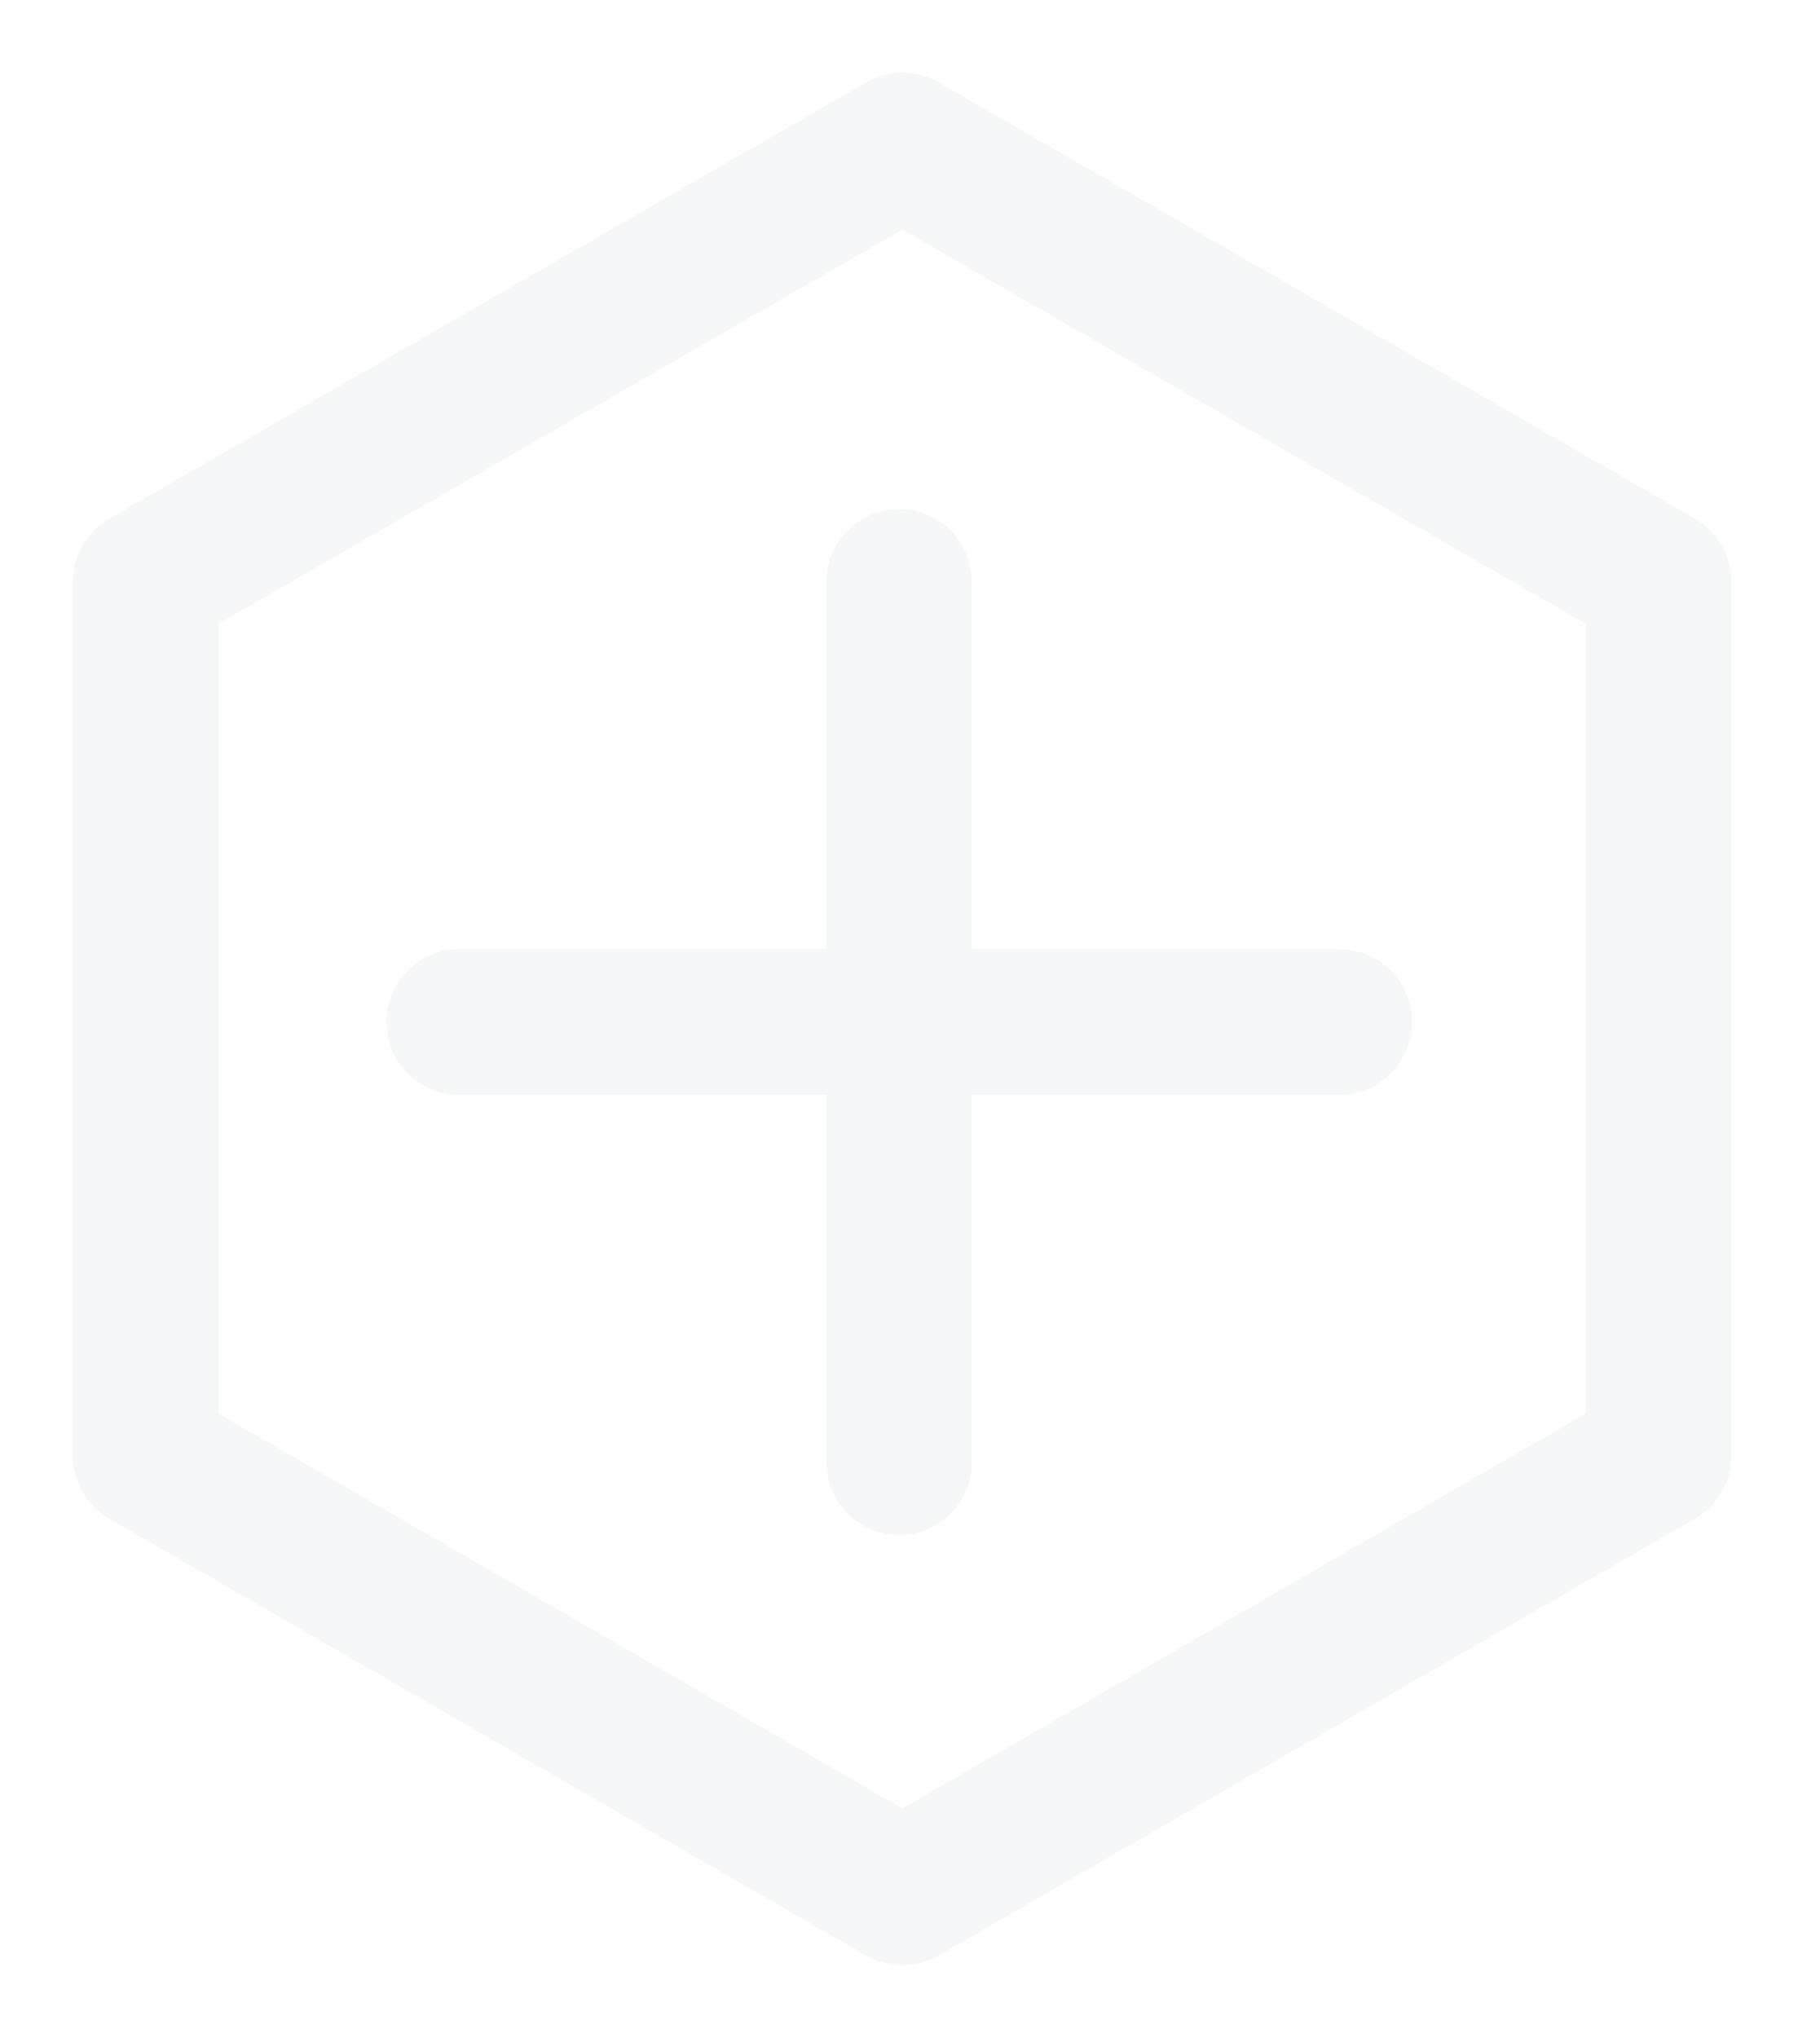
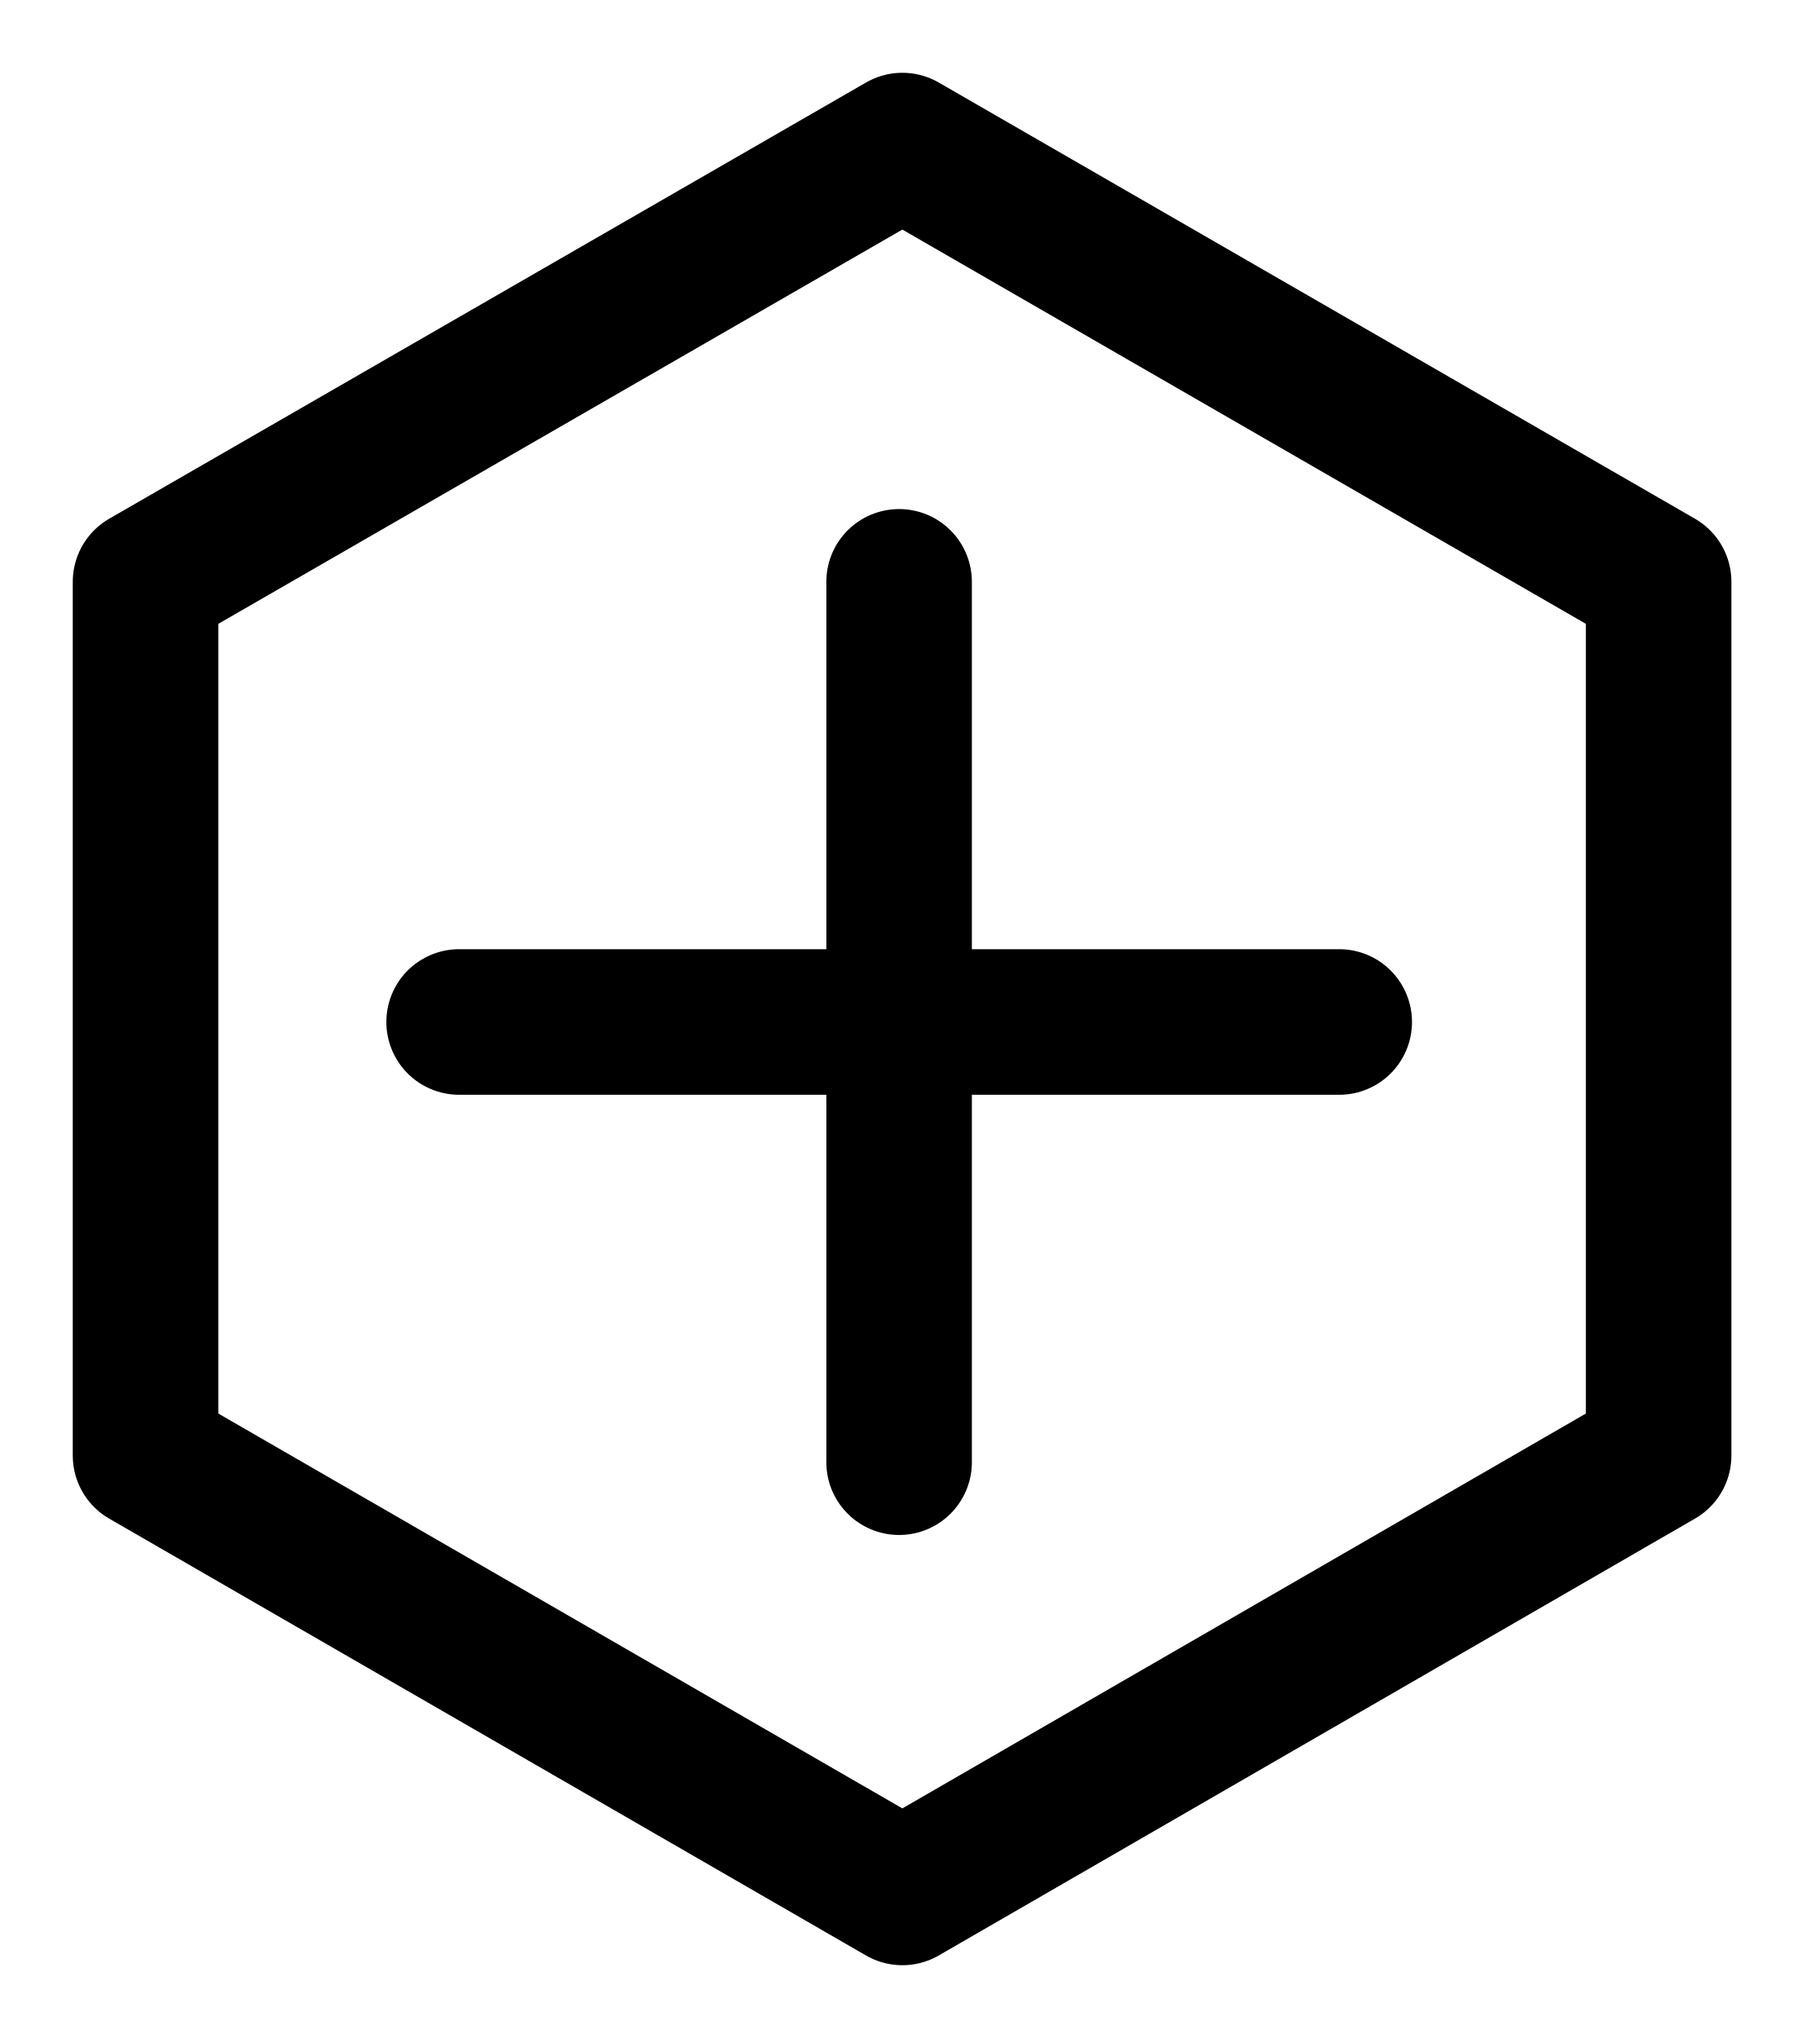
- <svg xmlns="http://www.w3.org/2000/svg" width="25" height="28" viewBox="0 0 25 28" fill="none">
-   <path d="M12.355 7.994V20.089" stroke="#F6F7F9" stroke-width="2" stroke-miterlimit="10" stroke-linecap="round" stroke-linejoin="round" />
-   <path d="M6.309 14.041H18.403" stroke="#F6F7F9" stroke-width="2" stroke-miterlimit="10" stroke-linecap="round" stroke-linejoin="round" />
-   <path d="M2 7.993V19.998L12.4 26L22.792 19.998V7.993L12.4 2L2 7.993Z" stroke="#F6F7F9" stroke-width="2" stroke-miterlimit="10" stroke-linecap="round" stroke-linejoin="round" />
+ <svg xmlns="http://www.w3.org/2000/svg" viewBox="0 0 25 28" fill="none">
+   <path d="M12.355 7.994V20.089" stroke="currentColor" stroke-width="2" stroke-miterlimit="10" stroke-linecap="round" stroke-linejoin="round" />
+   <path d="M6.309 14.041H18.403" stroke="currentColor" stroke-width="2" stroke-miterlimit="10" stroke-linecap="round" stroke-linejoin="round" />
+   <path d="M2 7.993V19.998L12.4 26L22.792 19.998V7.993L12.4 2L2 7.993Z" stroke="currentColor" stroke-width="2" stroke-miterlimit="10" stroke-linecap="round" stroke-linejoin="round" />
</svg>
